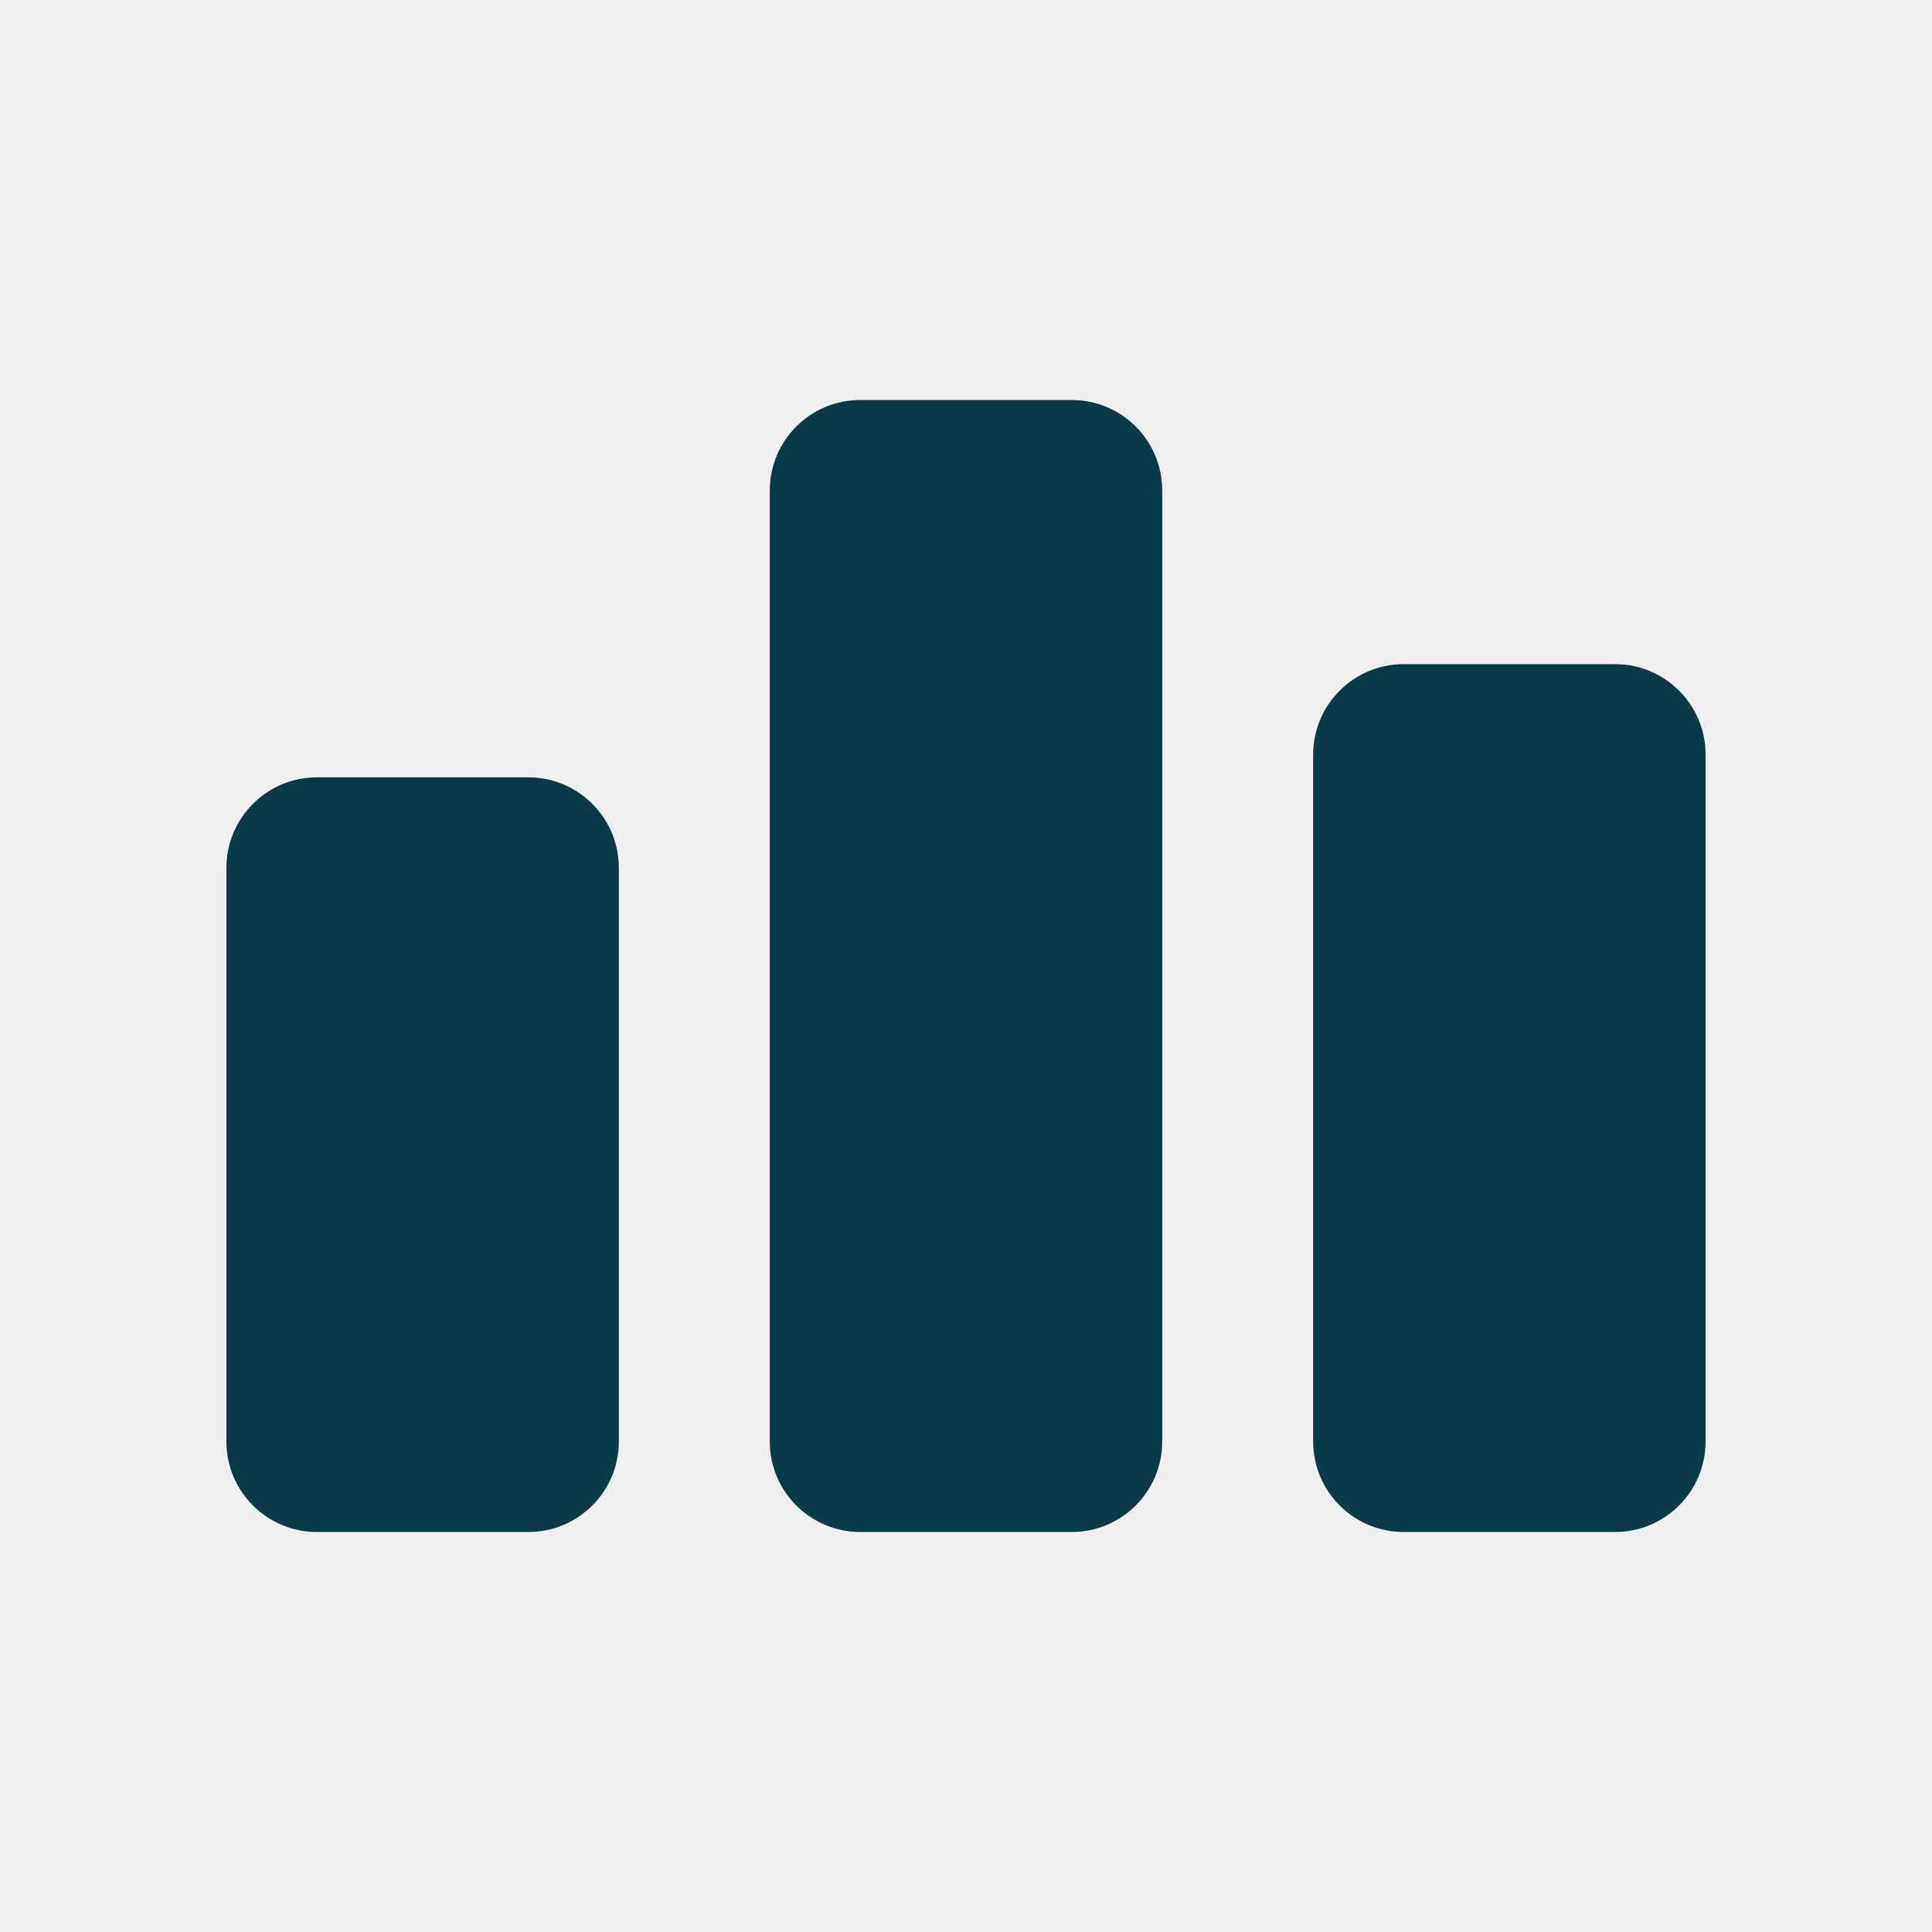
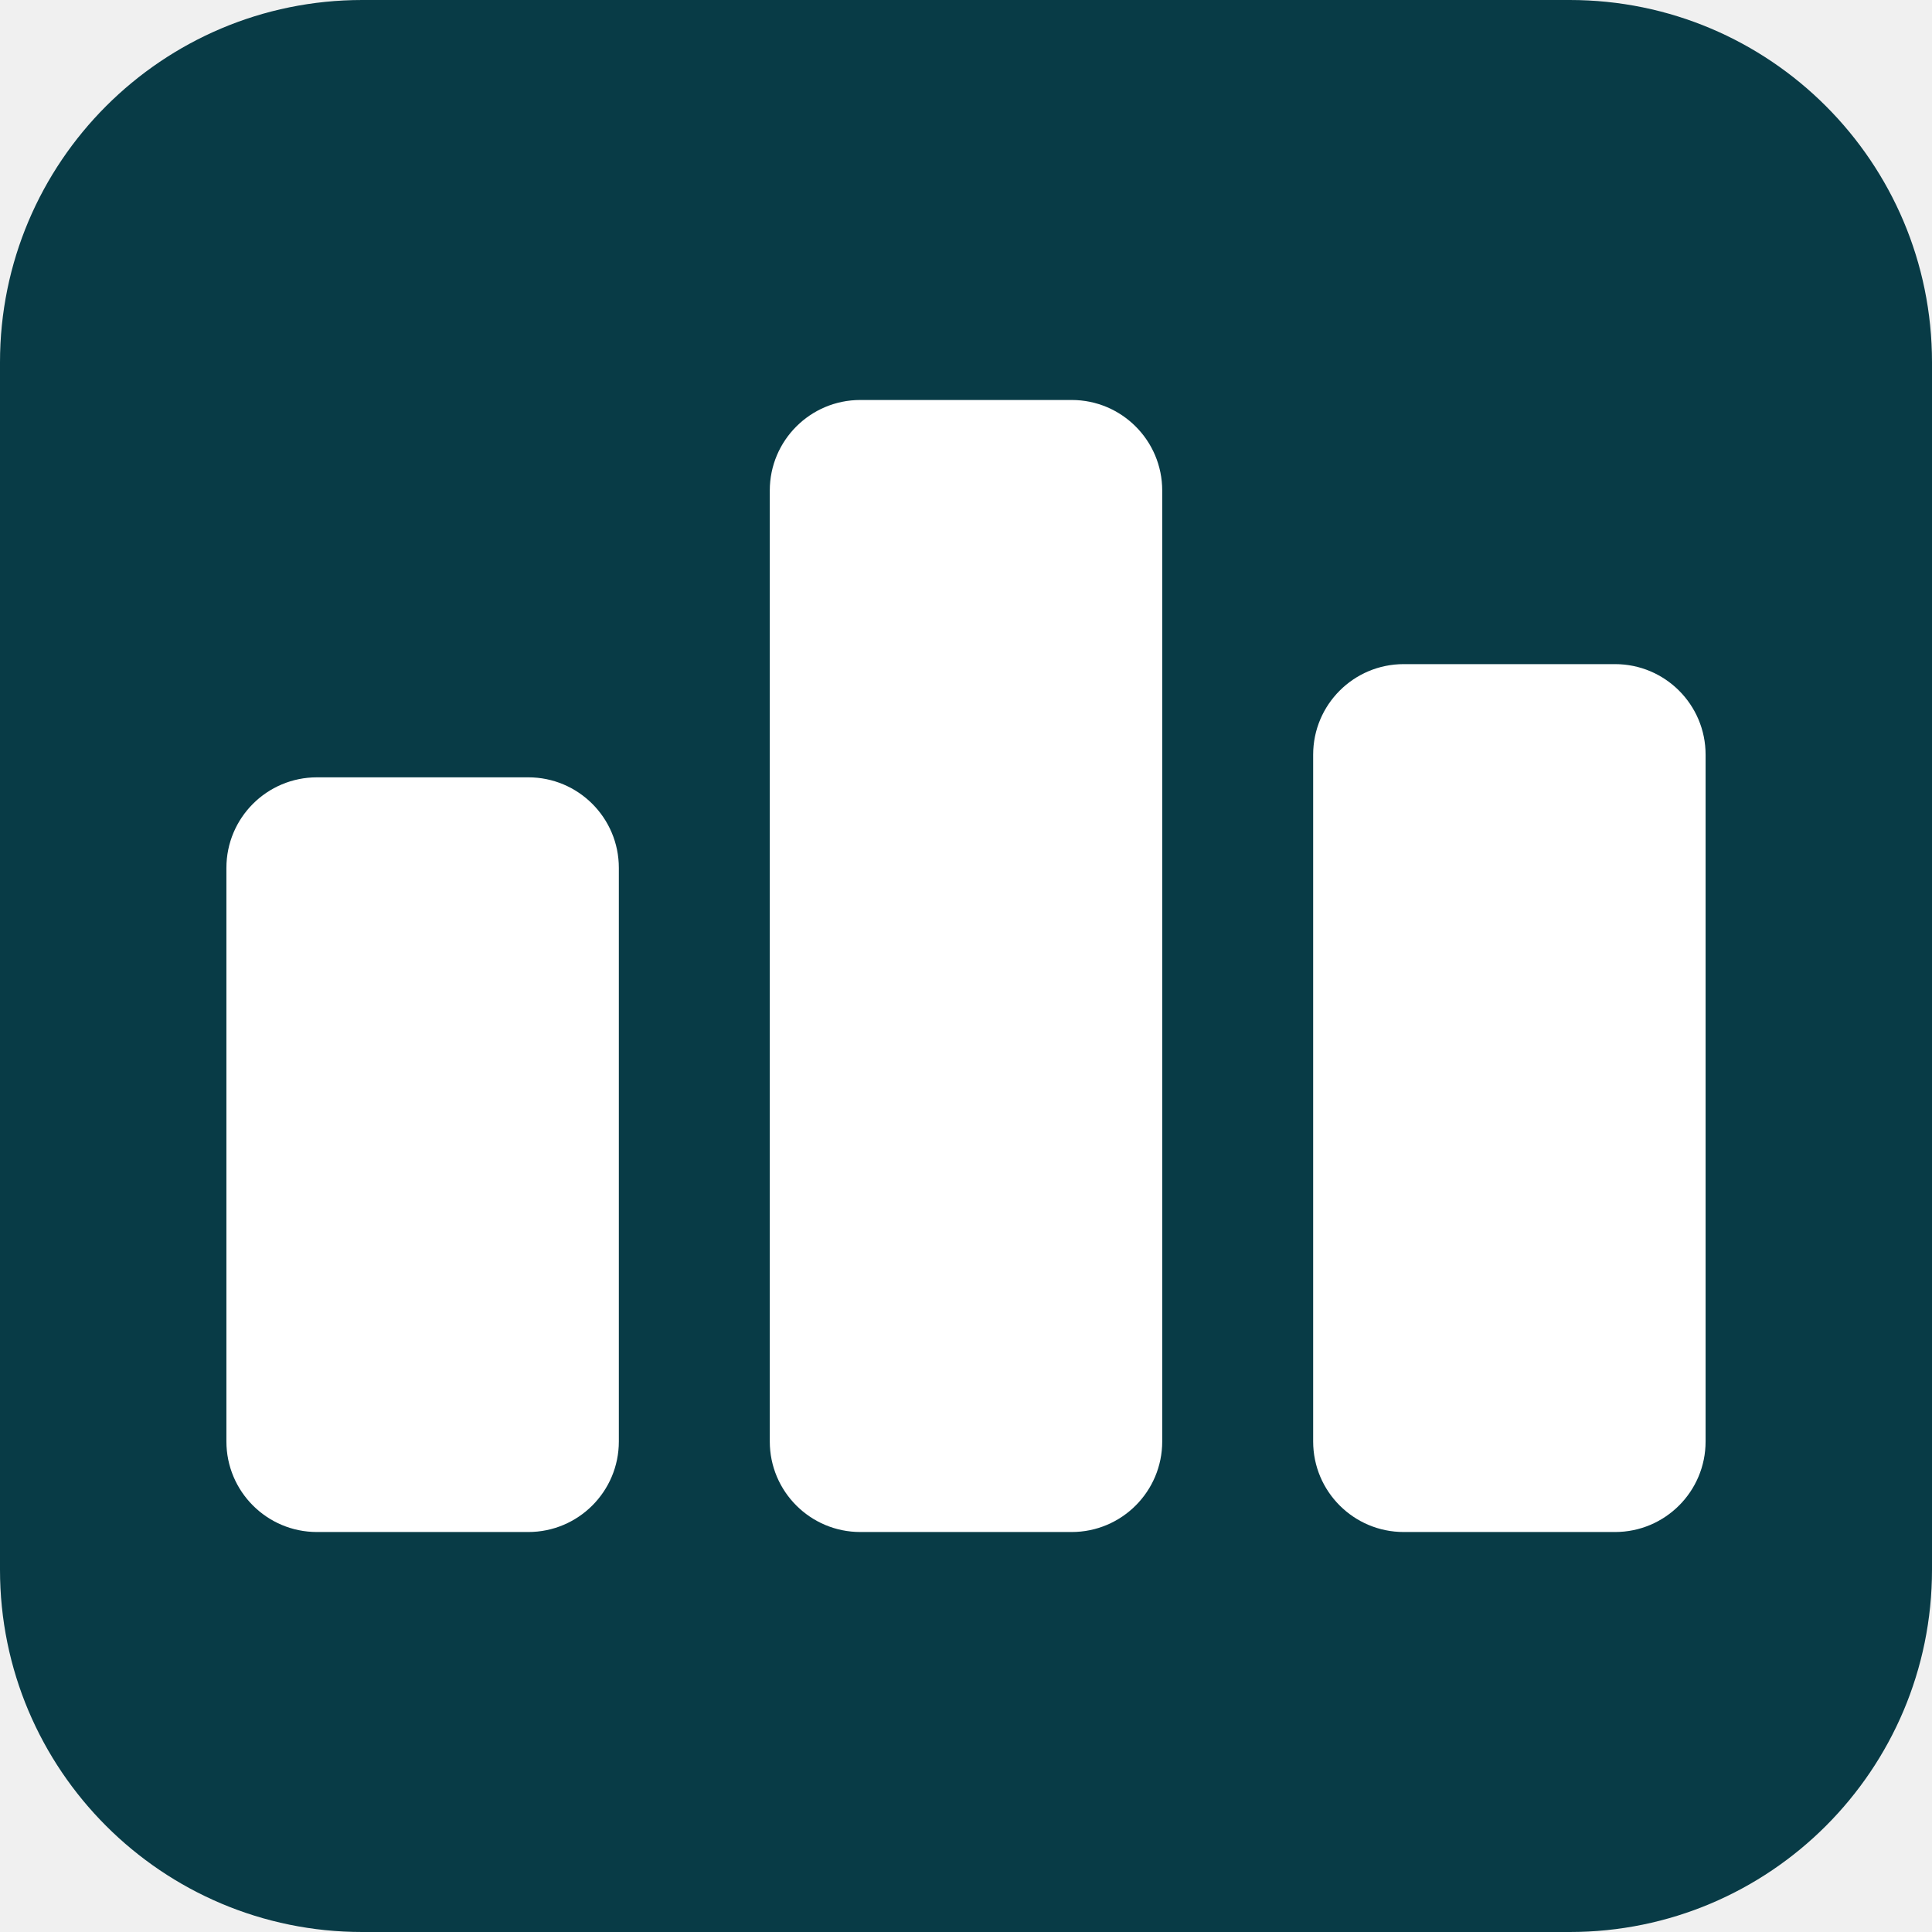
<svg xmlns="http://www.w3.org/2000/svg" viewBox="0 0 512 512">
-   <style>
-     .bar { fill: #083B46; }
-     @media (prefers-color-scheme: dark) { .bar { fill: #FFFFFF; } }
-   </style>
-   <rect class="bar" x="60" y="206" width="104" height="200" rx="24" />
-   <rect class="bar" x="204" y="106" width="104" height="300" rx="24" />
-   <rect class="bar" x="348" y="176" width="104" height="230" rx="24" />
+   <rect width="512" height="512" fill="#083B46" rx="96" />
+   <rect fill="#FFFFFF" x="60" y="206" width="104" height="200" rx="24" />
+   <rect fill="#FFFFFF" x="204" y="106" width="104" height="300" rx="24" />
+   <rect fill="#FFFFFF" x="348" y="176" width="104" height="230" rx="24" />
</svg>
